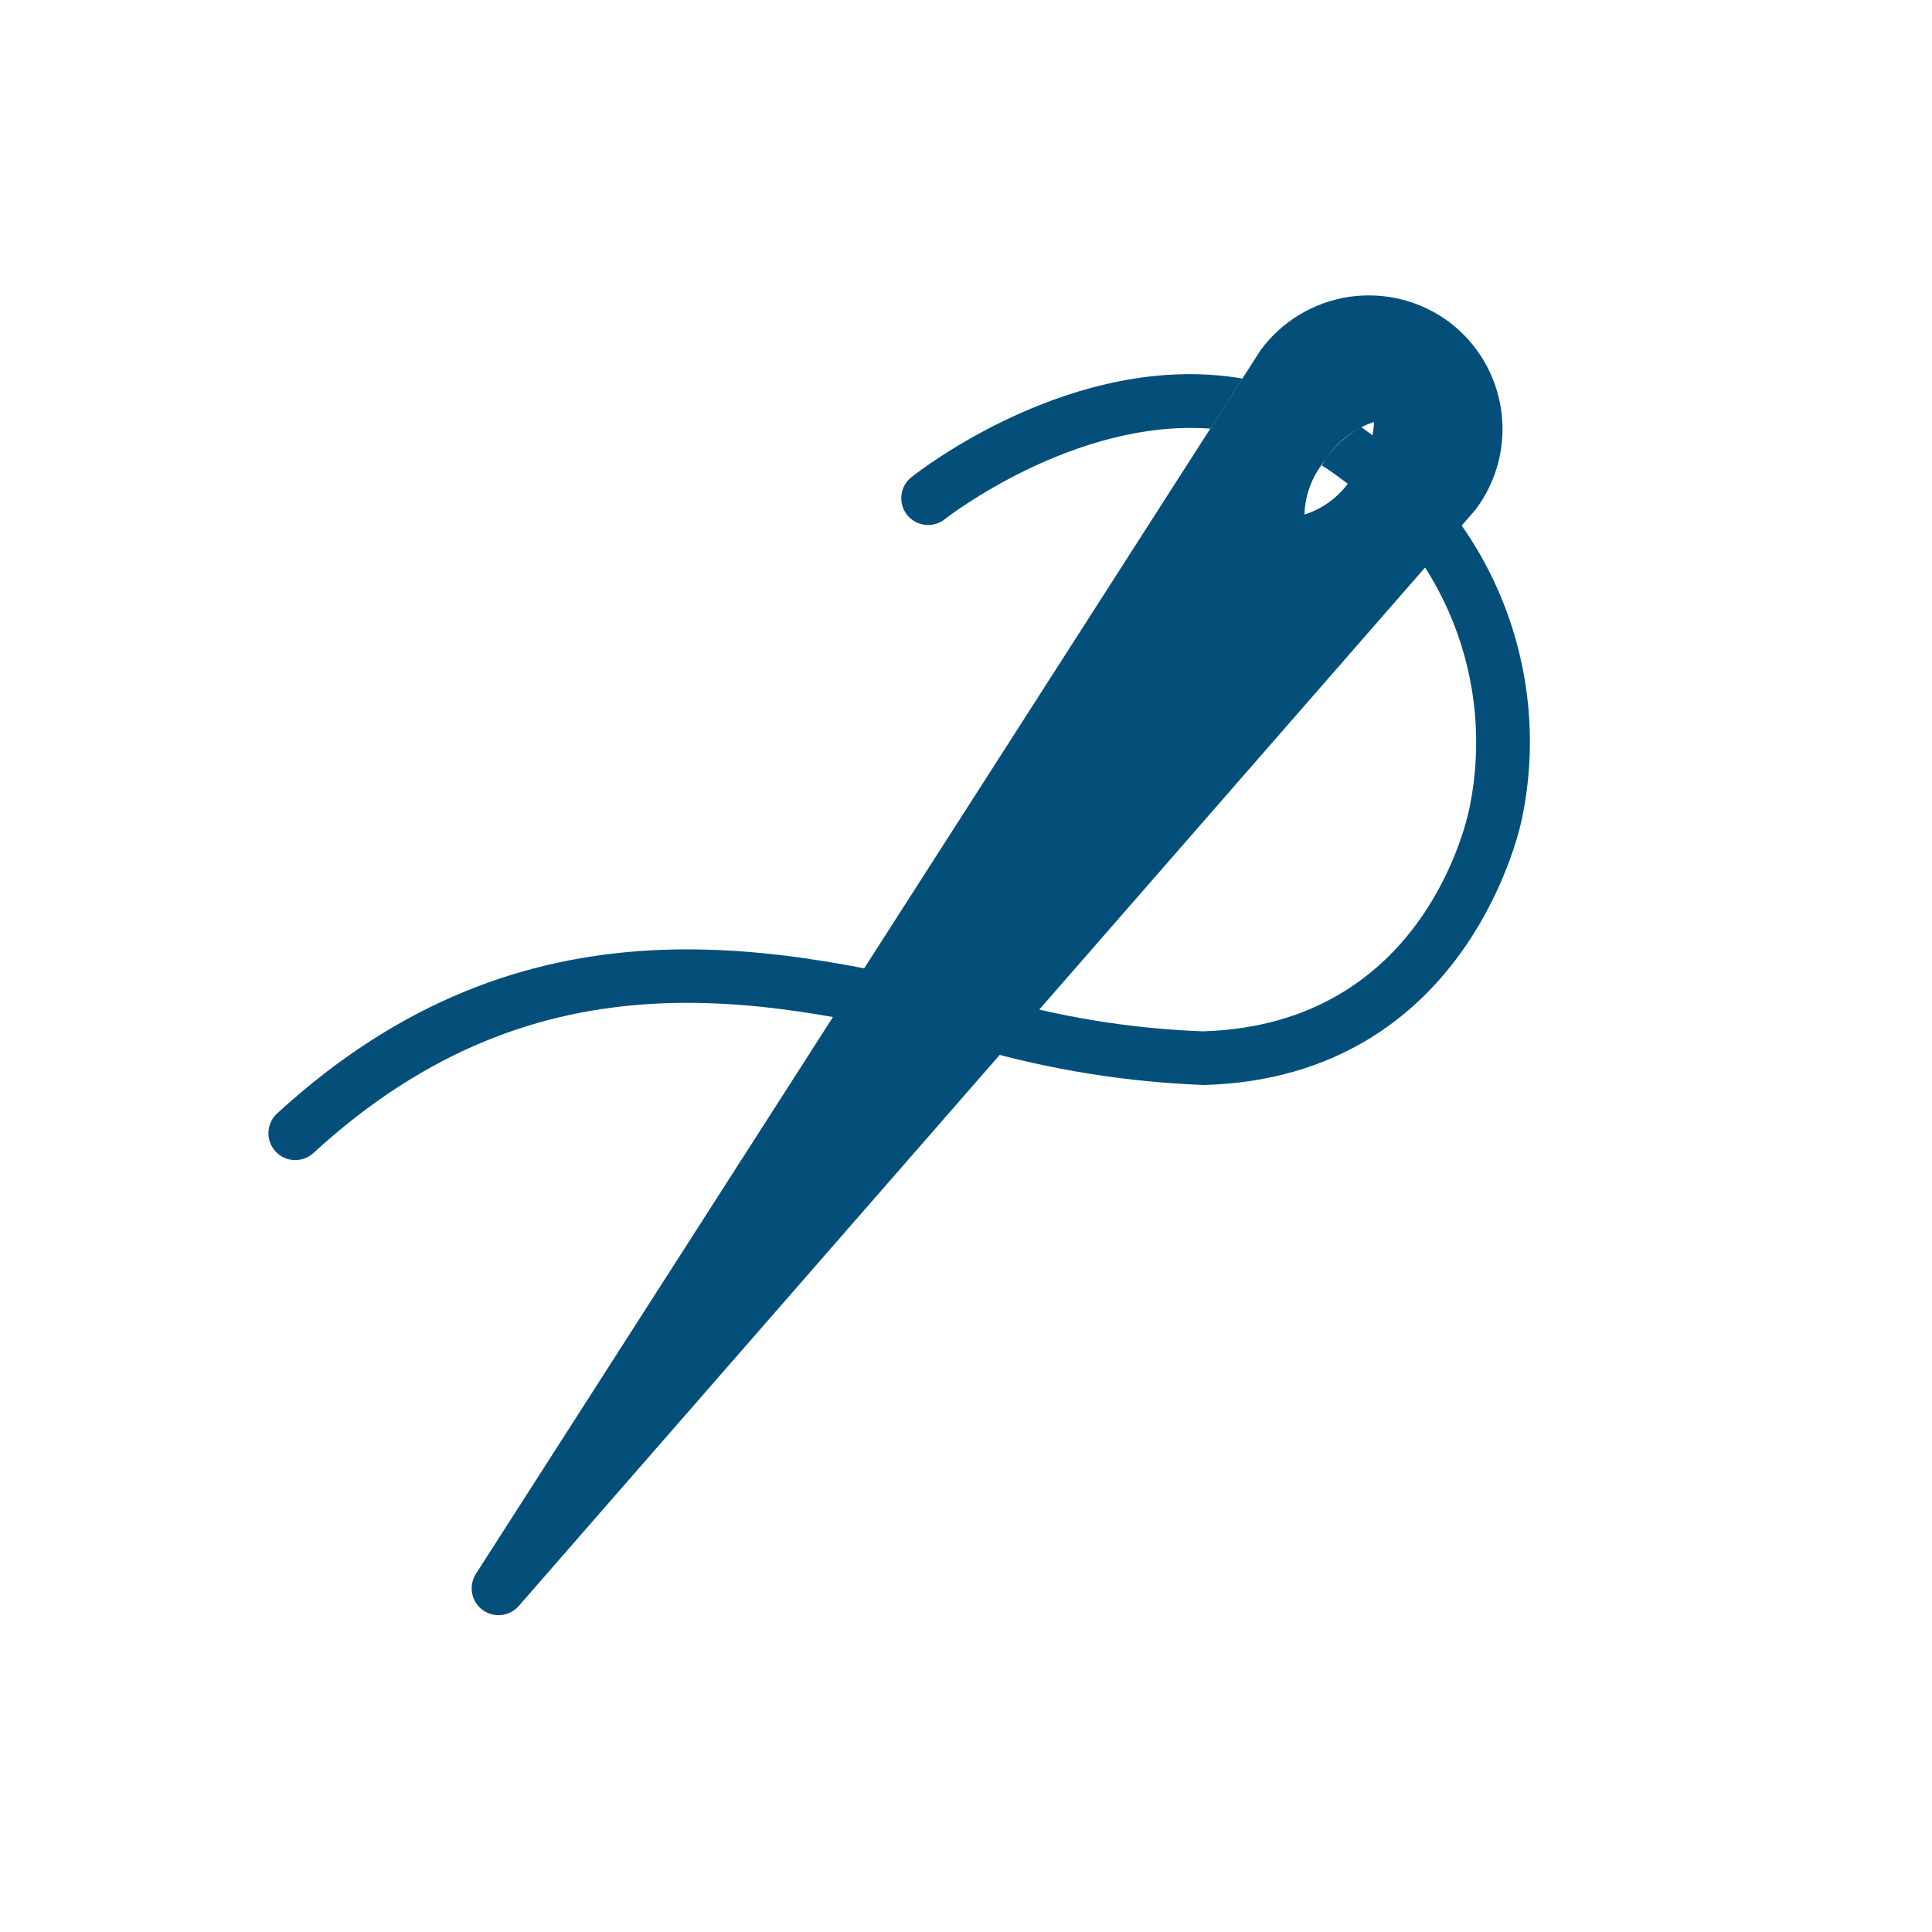
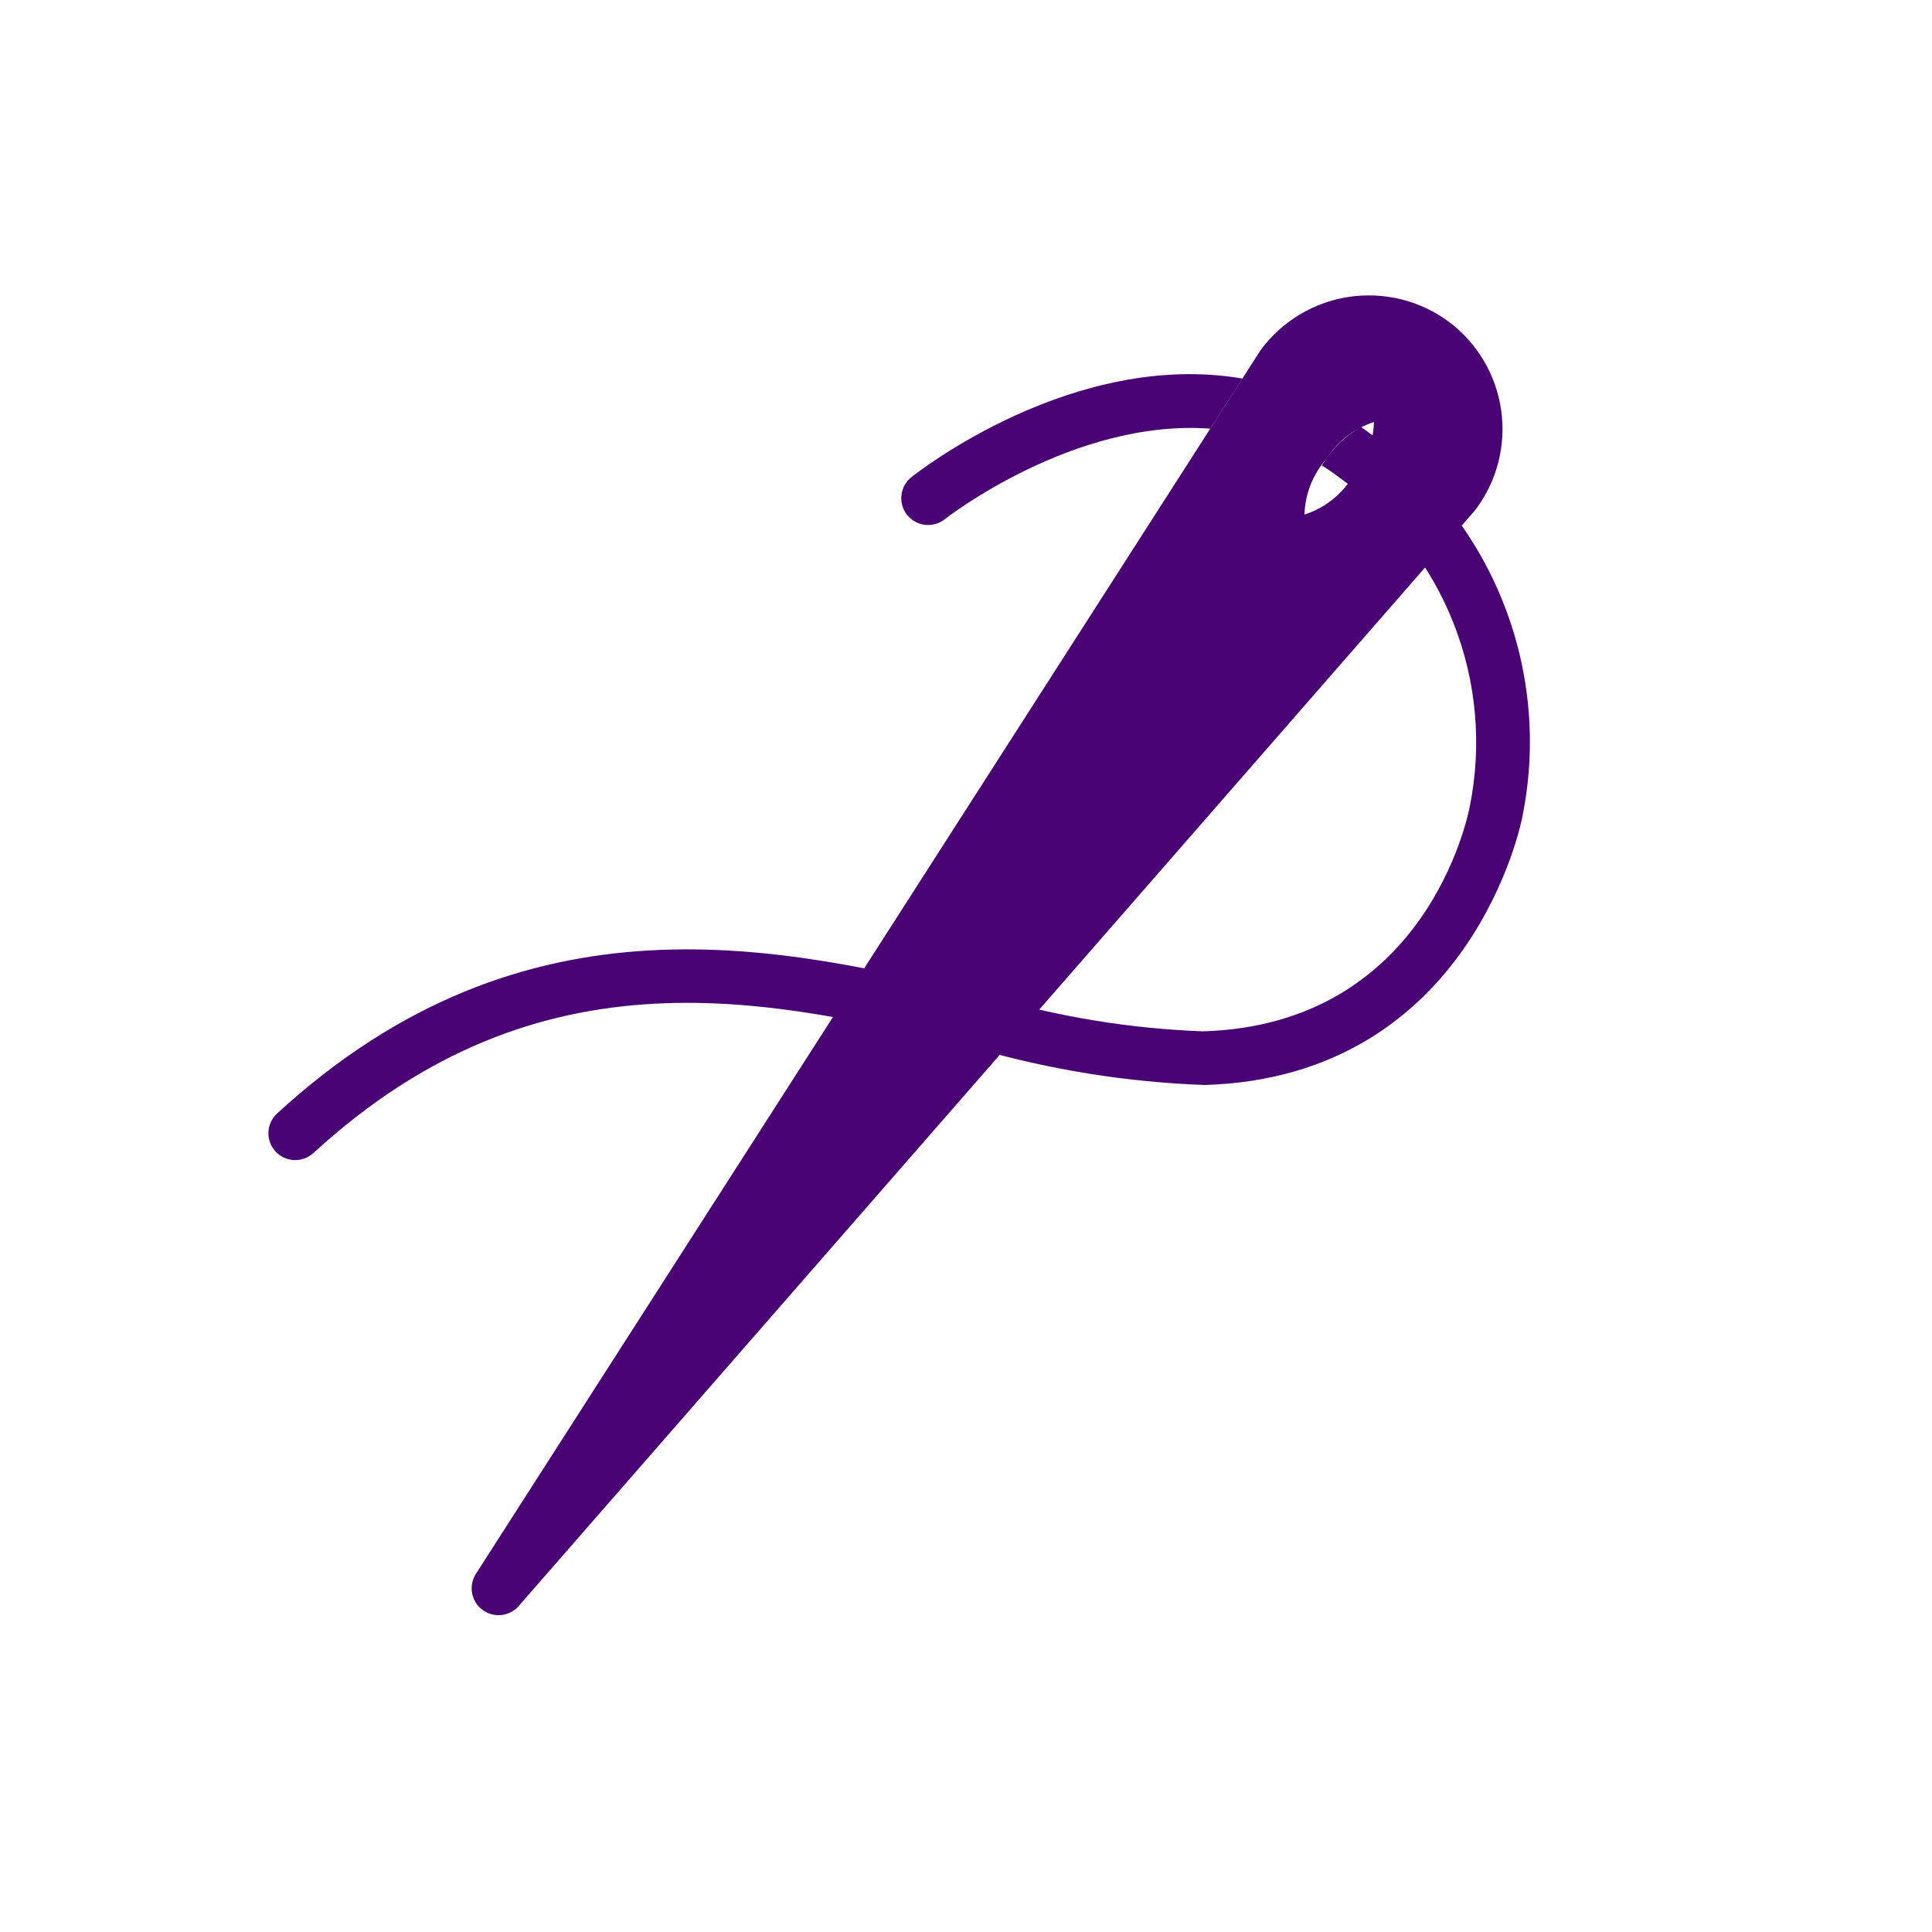
<svg xmlns="http://www.w3.org/2000/svg" width="32" height="32" viewBox="0 0 32 32" fill="none">
-   <path d="M24.001 5.332C23.765 5.157 23.498 5.03 23.213 4.959C22.928 4.888 22.632 4.874 22.342 4.917C22.052 4.961 21.773 5.062 21.522 5.213C21.27 5.365 21.052 5.565 20.878 5.802L7.883 26.067C7.822 26.162 7.8 26.276 7.819 26.386C7.839 26.497 7.9 26.596 7.99 26.663C8.08 26.731 8.192 26.762 8.304 26.75C8.415 26.738 8.518 26.685 8.592 26.6L24.422 8.462C24.43 8.454 24.437 8.445 24.443 8.436C24.796 7.966 24.947 7.375 24.864 6.793C24.781 6.211 24.471 5.686 24.001 5.332V5.332ZM22.392 7.915C22.209 8.203 21.931 8.419 21.606 8.523C21.616 8.182 21.745 7.855 21.971 7.599C22.154 7.31 22.432 7.095 22.757 6.99C22.747 7.331 22.618 7.658 22.392 7.915V7.915Z" fill="#034F7A" />
-   <path d="M20.58 6.27C17.786 5.792 15.208 7.814 15.095 7.904C15.003 7.977 14.944 8.084 14.931 8.201C14.917 8.318 14.951 8.436 15.024 8.528C15.098 8.62 15.205 8.68 15.322 8.693C15.439 8.706 15.557 8.673 15.649 8.599C15.672 8.581 17.785 6.932 20.047 7.1L20.58 6.27Z" fill="#034F7A" />
-   <path d="M21.894 7.709C21.997 7.774 22.099 7.845 22.198 7.92C23.041 8.522 23.693 9.355 24.074 10.319C24.455 11.284 24.549 12.337 24.345 13.354C24.317 13.501 23.631 16.972 19.925 17.082C18.723 17.038 17.531 16.843 16.378 16.502C12.964 15.678 8.718 14.653 4.589 18.443C4.502 18.523 4.451 18.634 4.446 18.752C4.441 18.869 4.483 18.984 4.563 19.071C4.642 19.158 4.753 19.209 4.871 19.215C4.989 19.219 5.104 19.177 5.191 19.098C8.97 15.628 12.794 16.551 16.169 17.366C17.4 17.721 18.67 17.924 19.951 17.971C24.387 17.839 25.211 13.556 25.212 13.543C25.455 12.361 25.35 11.135 24.91 10.011C24.471 8.888 23.715 7.916 22.735 7.212C22.672 7.164 22.608 7.117 22.542 7.072C22.287 7.215 22.072 7.421 21.918 7.67L21.894 7.709Z" fill="#034F7A" />
+   <path d="M24.001 5.332C23.765 5.157 23.498 5.03 23.213 4.959C22.928 4.888 22.632 4.874 22.342 4.917C22.052 4.961 21.773 5.062 21.522 5.213C21.27 5.365 21.052 5.565 20.878 5.802L7.883 26.067C7.822 26.162 7.8 26.276 7.819 26.386C7.839 26.497 7.9 26.596 7.99 26.663C8.08 26.731 8.192 26.762 8.304 26.75C8.415 26.738 8.518 26.685 8.592 26.6L24.422 8.462C24.43 8.454 24.437 8.445 24.443 8.436C24.796 7.966 24.947 7.375 24.864 6.793C24.781 6.211 24.471 5.686 24.001 5.332V5.332ZM22.392 7.915C22.209 8.203 21.931 8.419 21.606 8.523C21.616 8.182 21.745 7.855 21.971 7.599C22.154 7.31 22.432 7.095 22.757 6.99C22.747 7.331 22.618 7.658 22.392 7.915V7.915Z" fill="#490374" />
+   <path d="M20.58 6.27C17.786 5.792 15.208 7.814 15.095 7.904C15.003 7.977 14.944 8.084 14.931 8.201C14.917 8.318 14.951 8.436 15.024 8.528C15.098 8.62 15.205 8.68 15.322 8.693C15.439 8.706 15.557 8.673 15.649 8.599C15.672 8.581 17.785 6.932 20.047 7.1L20.58 6.27Z" fill="#490374" />
+   <path d="M21.894 7.709C21.997 7.774 22.099 7.845 22.198 7.92C23.041 8.522 23.693 9.355 24.074 10.319C24.455 11.284 24.549 12.337 24.345 13.354C24.317 13.501 23.631 16.972 19.925 17.082C18.723 17.038 17.531 16.843 16.378 16.502C12.964 15.678 8.718 14.653 4.589 18.443C4.502 18.523 4.451 18.634 4.446 18.752C4.441 18.869 4.483 18.984 4.563 19.071C4.642 19.158 4.753 19.209 4.871 19.215C4.989 19.219 5.104 19.177 5.191 19.098C8.97 15.628 12.794 16.551 16.169 17.366C17.4 17.721 18.67 17.924 19.951 17.971C24.387 17.839 25.211 13.556 25.212 13.543C25.455 12.361 25.35 11.135 24.91 10.011C24.471 8.888 23.715 7.916 22.735 7.212C22.672 7.164 22.608 7.117 22.542 7.072C22.287 7.215 22.072 7.421 21.918 7.67L21.894 7.709Z" fill="#490374" />
</svg>
